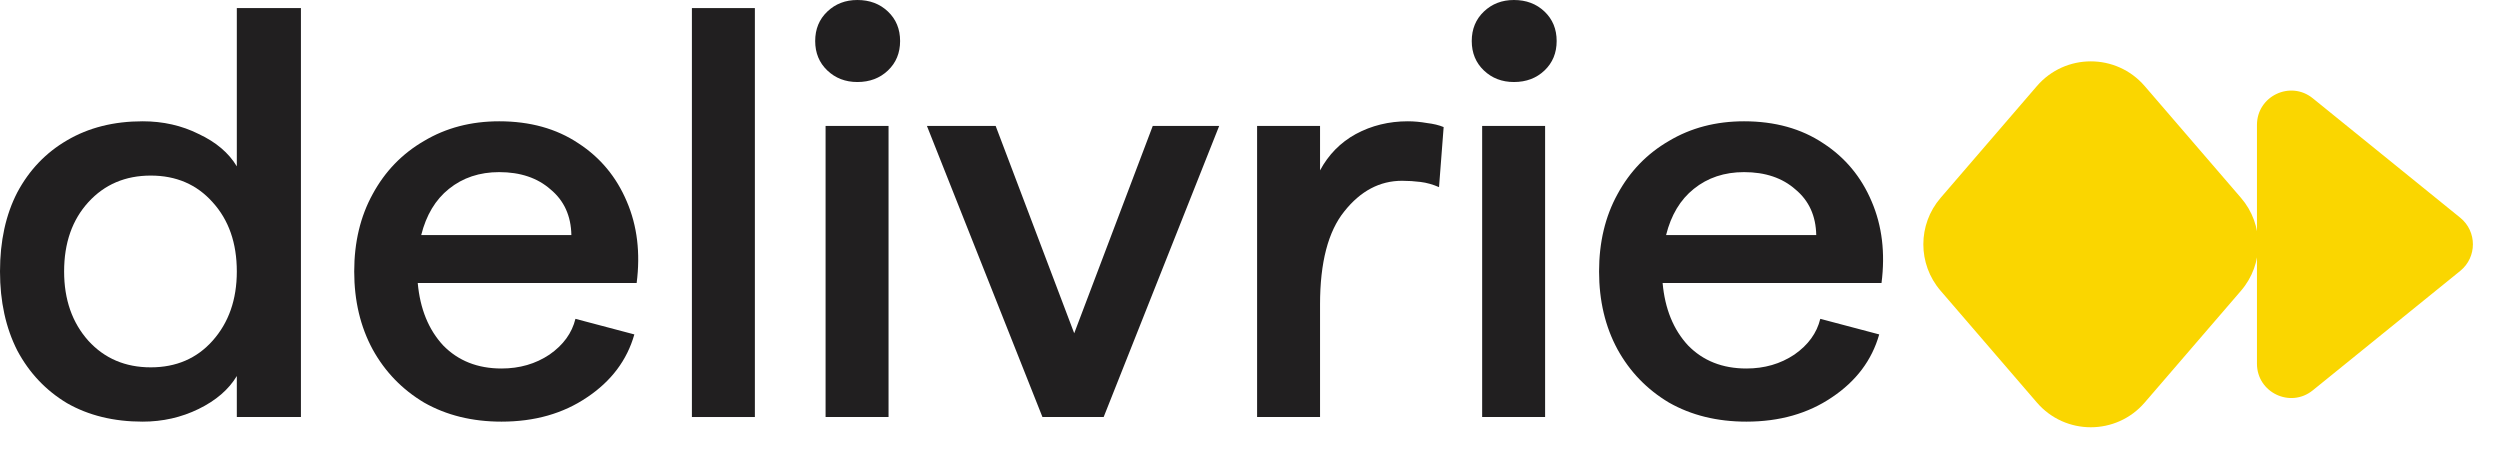
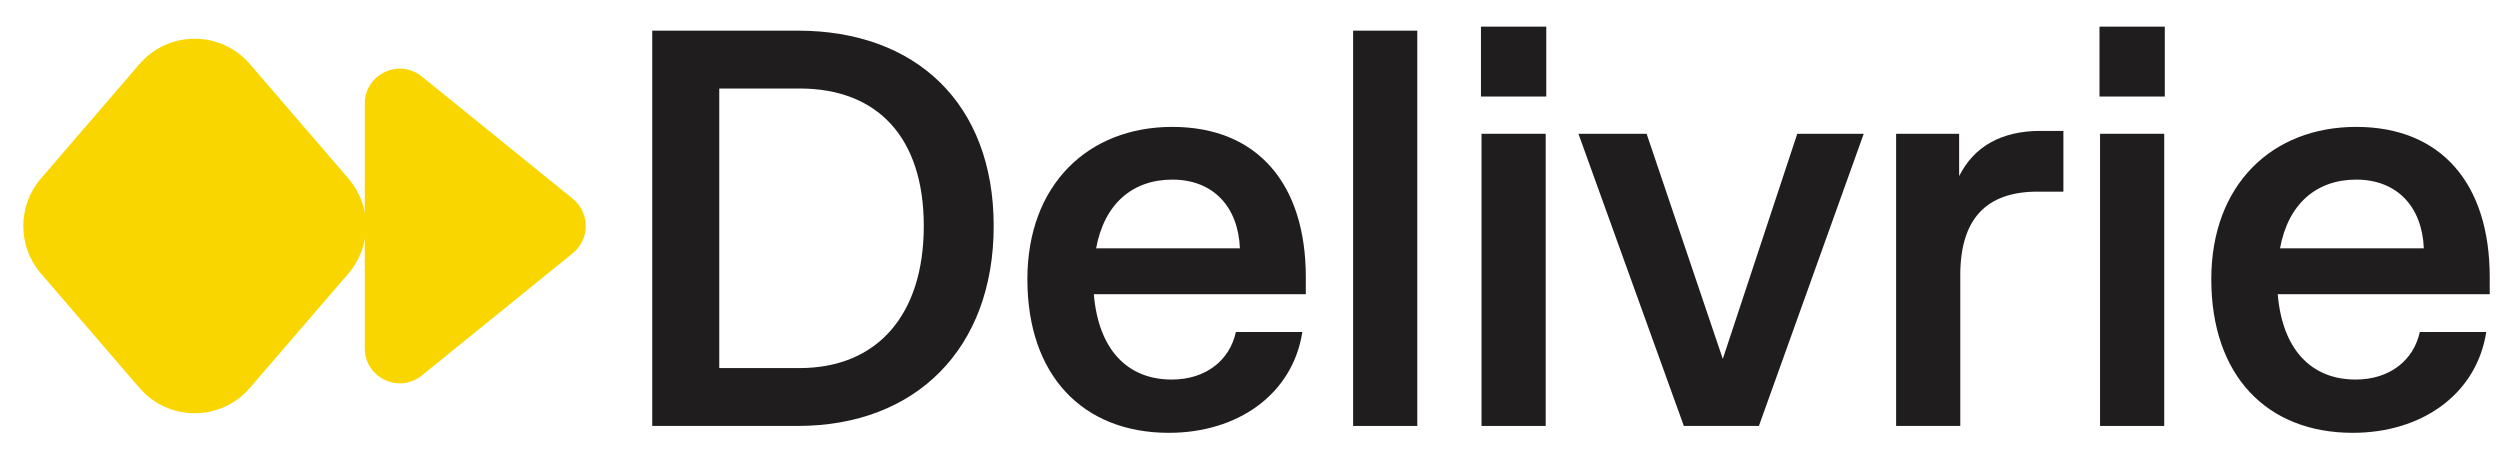
- <svg xmlns="http://www.w3.org/2000/svg" width="172" height="32" viewBox="0 0 172 32" fill="none">
-   <path d="M9.815 29.009C7.828 29.009 6.093 28.585 4.61 27.737C3.153 26.863 2.013 25.658 1.192 24.121C0.397 22.558 0 20.743 0 18.677C0 16.584 0.397 14.769 1.192 13.233C2.013 11.696 3.153 10.504 4.61 9.656C6.093 8.782 7.828 8.345 9.815 8.345C11.219 8.345 12.504 8.636 13.67 9.219C14.862 9.776 15.736 10.517 16.293 11.445V0.556H20.704V28.691H16.293V25.87C15.736 26.797 14.862 27.552 13.67 28.135C12.478 28.718 11.193 29.009 9.815 29.009ZM10.372 25.273C12.12 25.273 13.537 24.664 14.624 23.445C15.736 22.2 16.293 20.611 16.293 18.677C16.293 16.716 15.736 15.127 14.624 13.908C13.537 12.69 12.12 12.08 10.372 12.08C8.623 12.08 7.193 12.69 6.08 13.908C4.967 15.127 4.411 16.716 4.411 18.677C4.411 20.611 4.967 22.2 6.08 23.445C7.193 24.664 8.623 25.273 10.372 25.273Z" fill="#211F20" />
-   <path d="M34.503 29.009C32.49 29.009 30.715 28.572 29.178 27.698C27.668 26.797 26.489 25.578 25.641 24.042C24.794 22.479 24.37 20.69 24.37 18.677C24.37 16.664 24.794 14.889 25.641 13.352C26.489 11.789 27.668 10.57 29.178 9.696C30.688 8.795 32.41 8.345 34.344 8.345C36.463 8.345 38.278 8.848 39.788 9.855C41.298 10.835 42.411 12.173 43.126 13.869C43.842 15.538 44.067 17.405 43.802 19.472H28.741C28.9 21.247 29.483 22.677 30.489 23.764C31.523 24.823 32.861 25.353 34.503 25.353C35.748 25.353 36.848 25.035 37.801 24.399C38.755 23.737 39.351 22.916 39.59 21.936L43.643 23.008C43.139 24.783 42.053 26.227 40.384 27.34C38.742 28.453 36.781 29.009 34.503 29.009ZM28.979 16.174H39.311C39.285 14.849 38.808 13.802 37.881 13.034C36.98 12.239 35.801 11.842 34.344 11.842C32.993 11.842 31.84 12.226 30.887 12.994C29.96 13.736 29.324 14.796 28.979 16.174Z" fill="#211F20" />
-   <path d="M47.603 28.691V0.556H51.935V28.691H47.603Z" fill="#211F20" />
-   <path d="M56.8 28.691V8.663H61.132V28.691H56.8ZM58.986 5.643C58.165 5.643 57.476 5.378 56.92 4.848C56.363 4.318 56.085 3.643 56.085 2.821C56.085 2 56.363 1.325 56.92 0.795C57.476 0.265 58.165 0 58.986 0C59.834 0 60.536 0.265 61.092 0.795C61.649 1.325 61.927 2 61.927 2.821C61.927 3.643 61.649 4.318 61.092 4.848C60.536 5.378 59.834 5.643 58.986 5.643Z" fill="#211F20" />
-   <path d="M71.72 28.691L63.772 8.663H68.501L73.906 22.929L79.31 8.663H83.88L75.932 28.691H71.72Z" fill="#211F20" />
-   <path d="M86.488 28.691V8.663H90.819V11.723C91.402 10.637 92.223 9.802 93.283 9.219C94.369 8.636 95.561 8.345 96.859 8.345C97.283 8.345 97.72 8.385 98.171 8.464C98.621 8.517 99.005 8.61 99.323 8.742L99.005 12.875C98.581 12.69 98.157 12.57 97.734 12.518C97.31 12.465 96.886 12.438 96.462 12.438C94.925 12.438 93.601 13.14 92.488 14.544C91.376 15.922 90.819 18.054 90.819 20.942V28.691H86.488Z" fill="#211F20" />
-   <path d="M101.972 28.691V8.663H106.303V28.691H101.972ZM104.157 5.643C103.336 5.643 102.647 5.378 102.091 4.848C101.535 4.318 101.256 3.643 101.256 2.821C101.256 2 101.535 1.325 102.091 0.795C102.647 0.265 103.336 0 104.157 0C105.005 0 105.707 0.265 106.263 0.795C106.82 1.325 107.098 2 107.098 2.821C107.098 3.643 106.82 4.318 106.263 4.848C105.707 5.378 105.005 5.643 104.157 5.643Z" fill="#211F20" />
-   <path d="M120.15 29.009C118.136 29.009 116.361 28.572 114.825 27.698C113.315 26.797 112.136 25.578 111.288 24.042C110.44 22.479 110.016 20.69 110.016 18.677C110.016 16.664 110.44 14.889 111.288 13.352C112.136 11.789 113.315 10.57 114.825 9.696C116.335 8.795 118.057 8.345 119.991 8.345C122.11 8.345 123.925 8.848 125.435 9.855C126.945 10.835 128.058 12.173 128.773 13.869C129.488 15.538 129.713 17.405 129.448 19.472H114.388C114.547 21.247 115.129 22.677 116.136 23.764C117.169 24.823 118.507 25.353 120.15 25.353C121.395 25.353 122.494 25.035 123.448 24.399C124.402 23.737 124.998 22.916 125.236 21.936L129.29 23.008C128.786 24.783 127.7 26.227 126.031 27.34C124.388 28.453 122.428 29.009 120.15 29.009ZM114.626 16.174H124.958C124.932 14.849 124.455 13.802 123.527 13.034C122.627 12.239 121.448 11.842 119.991 11.842C118.64 11.842 117.487 12.226 116.534 12.994C115.606 13.736 114.97 14.796 114.626 16.174Z" fill="#211F20" />
-   <path d="M169.263 14.978C170.427 15.921 170.427 17.697 169.263 18.639L159.118 26.856C157.578 28.103 155.279 27.007 155.279 25.025L155.279 8.592C155.279 6.61 157.578 5.514 159.118 6.761L169.263 14.978Z" fill="#FAD600" />
-   <path d="M154.182 13.615C155.762 15.451 155.762 18.167 154.182 20.002L147.554 27.696C145.602 29.962 142.091 29.962 140.139 27.696L133.512 20.002C131.931 18.167 131.931 15.451 133.512 13.615L140.139 5.921C142.091 3.655 145.602 3.655 147.554 5.921L154.182 13.615Z" fill="#FAD600" />
+ <svg xmlns="http://www.w3.org/2000/svg" width="177" height="32" viewBox="0 0 177 32" fill="none">
+   <path d="M40.552 14.072C41.778 15.065 41.778 16.935 40.552 17.928L29.867 26.582C28.244 27.896 25.824 26.741 25.824 24.654L25.824 7.346C25.824 5.259 28.244 4.104 29.867 5.418L40.552 14.072Z" fill="#FAD600" />
+   <path d="M24.667 12.637C26.332 14.57 26.332 17.43 24.667 19.363L17.687 27.467C15.631 29.854 11.934 29.854 9.878 27.467L2.897 19.363C1.232 17.43 1.232 14.57 2.897 12.637L9.878 4.533C11.934 2.146 15.631 2.146 17.687 4.533L24.667 12.637Z" fill="#FAD600" />
+   <g fill="#1F1D1E">
+     <path d="M46.178 30.157V2.17H56.481C64.837 2.17 70.353 7.321 70.353 16.001C70.353 24.681 64.837 30.157 56.481 30.157H46.178ZM50.924 26.06H56.603C62.119 26.06 65.404 22.288 65.404 16.001C65.404 9.714 62.119 6.266 56.603 6.266H50.924V26.06Z" />
+     <path d="M82.757 30.644C76.632 30.644 72.738 26.547 72.738 19.773C72.738 13.081 77.037 8.984 83 8.984C89.043 8.984 92.451 13.04 92.451 19.611V20.828H77.443C77.767 24.722 79.796 26.872 82.959 26.872C85.352 26.872 87.056 25.533 87.502 23.505H92.207C91.518 27.926 87.624 30.644 82.757 30.644ZM77.605 17.583H87.786C87.664 14.622 85.88 12.716 83 12.716C80.161 12.716 78.173 14.46 77.605 17.583Z" />
+     <path d="M95.801 30.157V2.17H100.344V30.157H95.801Z" />
+     <path d="M104.892 30.157V9.471H109.435V30.157H104.892ZM104.852 6.834V1.886H109.476V6.834H104.852Z" />
+     <path d="M119.216 30.157L111.753 9.471H116.58L121.974 25.411L127.247 9.471H131.952L124.53 30.157H119.216Z" />
+     <path d="M134.245 30.157V9.471H138.707V12.472C139.762 10.363 141.709 9.268 144.467 9.268H146.089V13.568H144.264C140.613 13.568 138.788 15.514 138.788 19.489V30.157H134.245Z" />
+     <path d="M148.684 30.157V9.471H153.227V30.157H148.684ZM148.644 6.834V1.886H153.268V6.834H148.644Z" />
+     <path d="M166.577 30.644C160.453 30.644 156.559 26.547 156.559 19.773C156.559 13.081 160.858 8.984 166.821 8.984C172.864 8.984 176.272 13.04 176.272 19.611V20.828H161.264C161.588 24.722 163.616 26.872 166.78 26.872C169.173 26.872 170.877 25.533 171.323 23.505H176.028C175.339 27.926 171.445 30.644 166.577 30.644ZM161.426 17.583H171.607C171.485 14.622 169.701 12.716 166.821 12.716C163.981 12.716 161.994 14.46 161.426 17.583Z" />
+   </g>
</svg>
